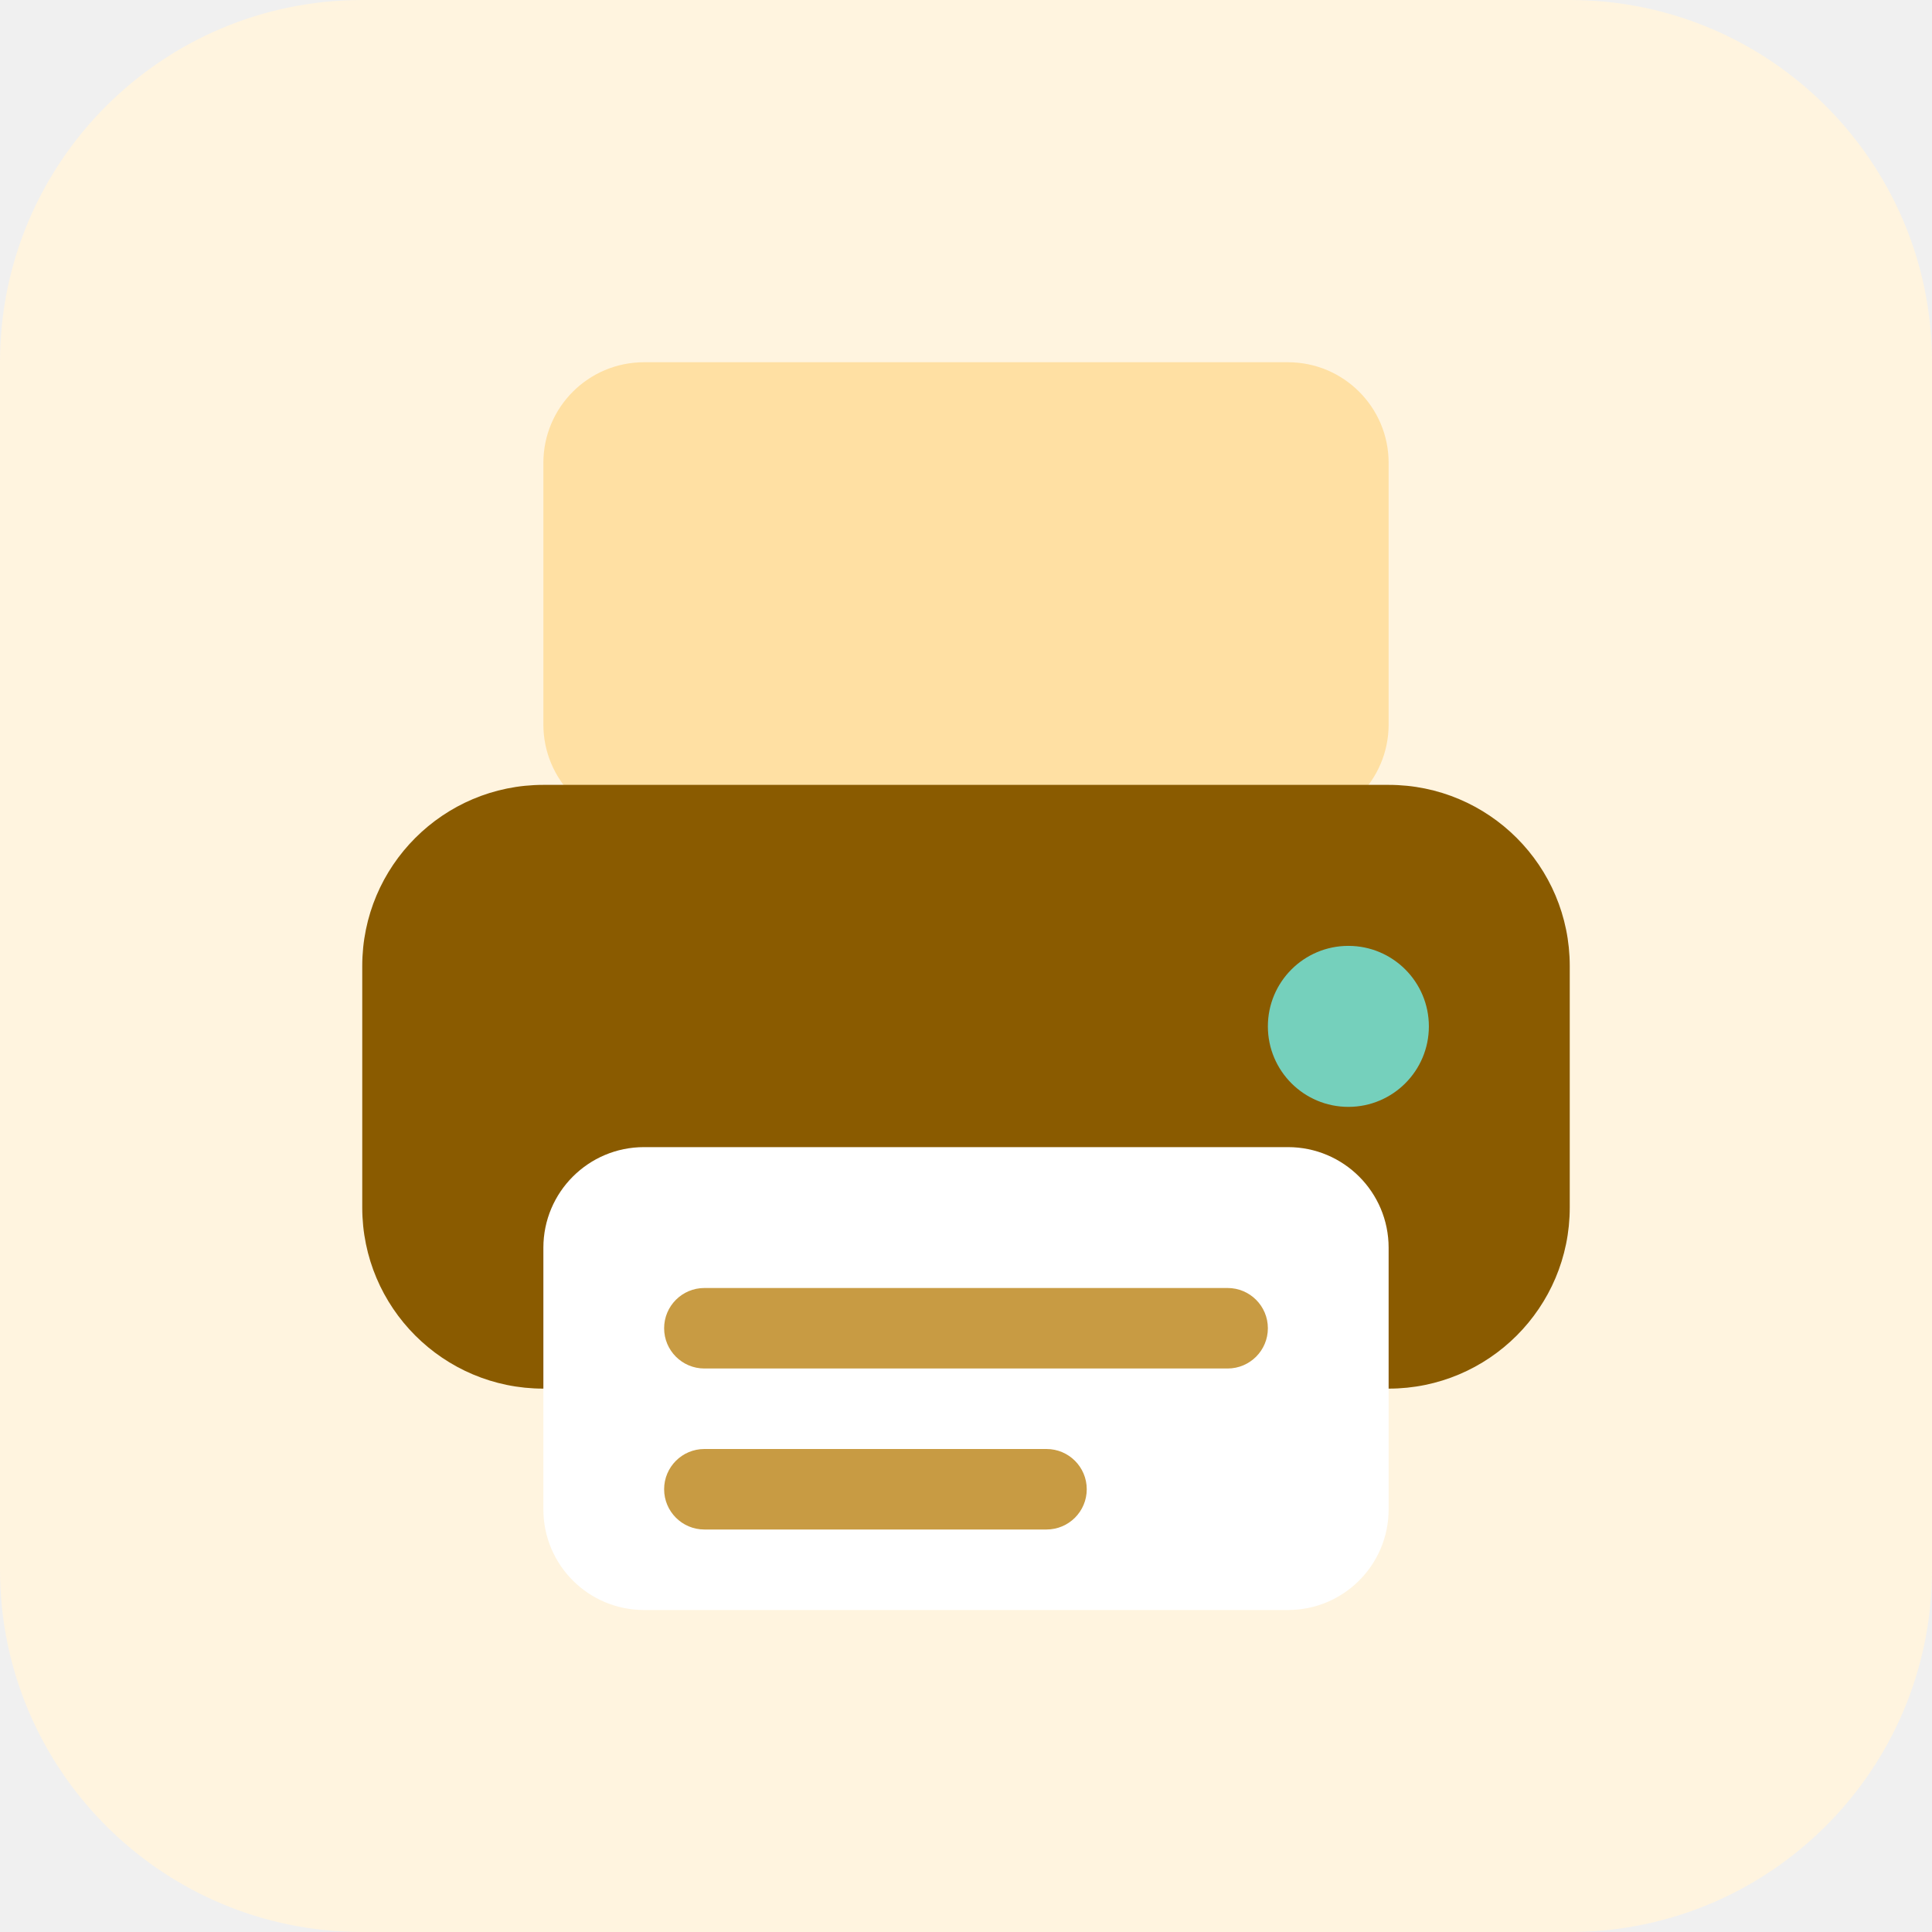
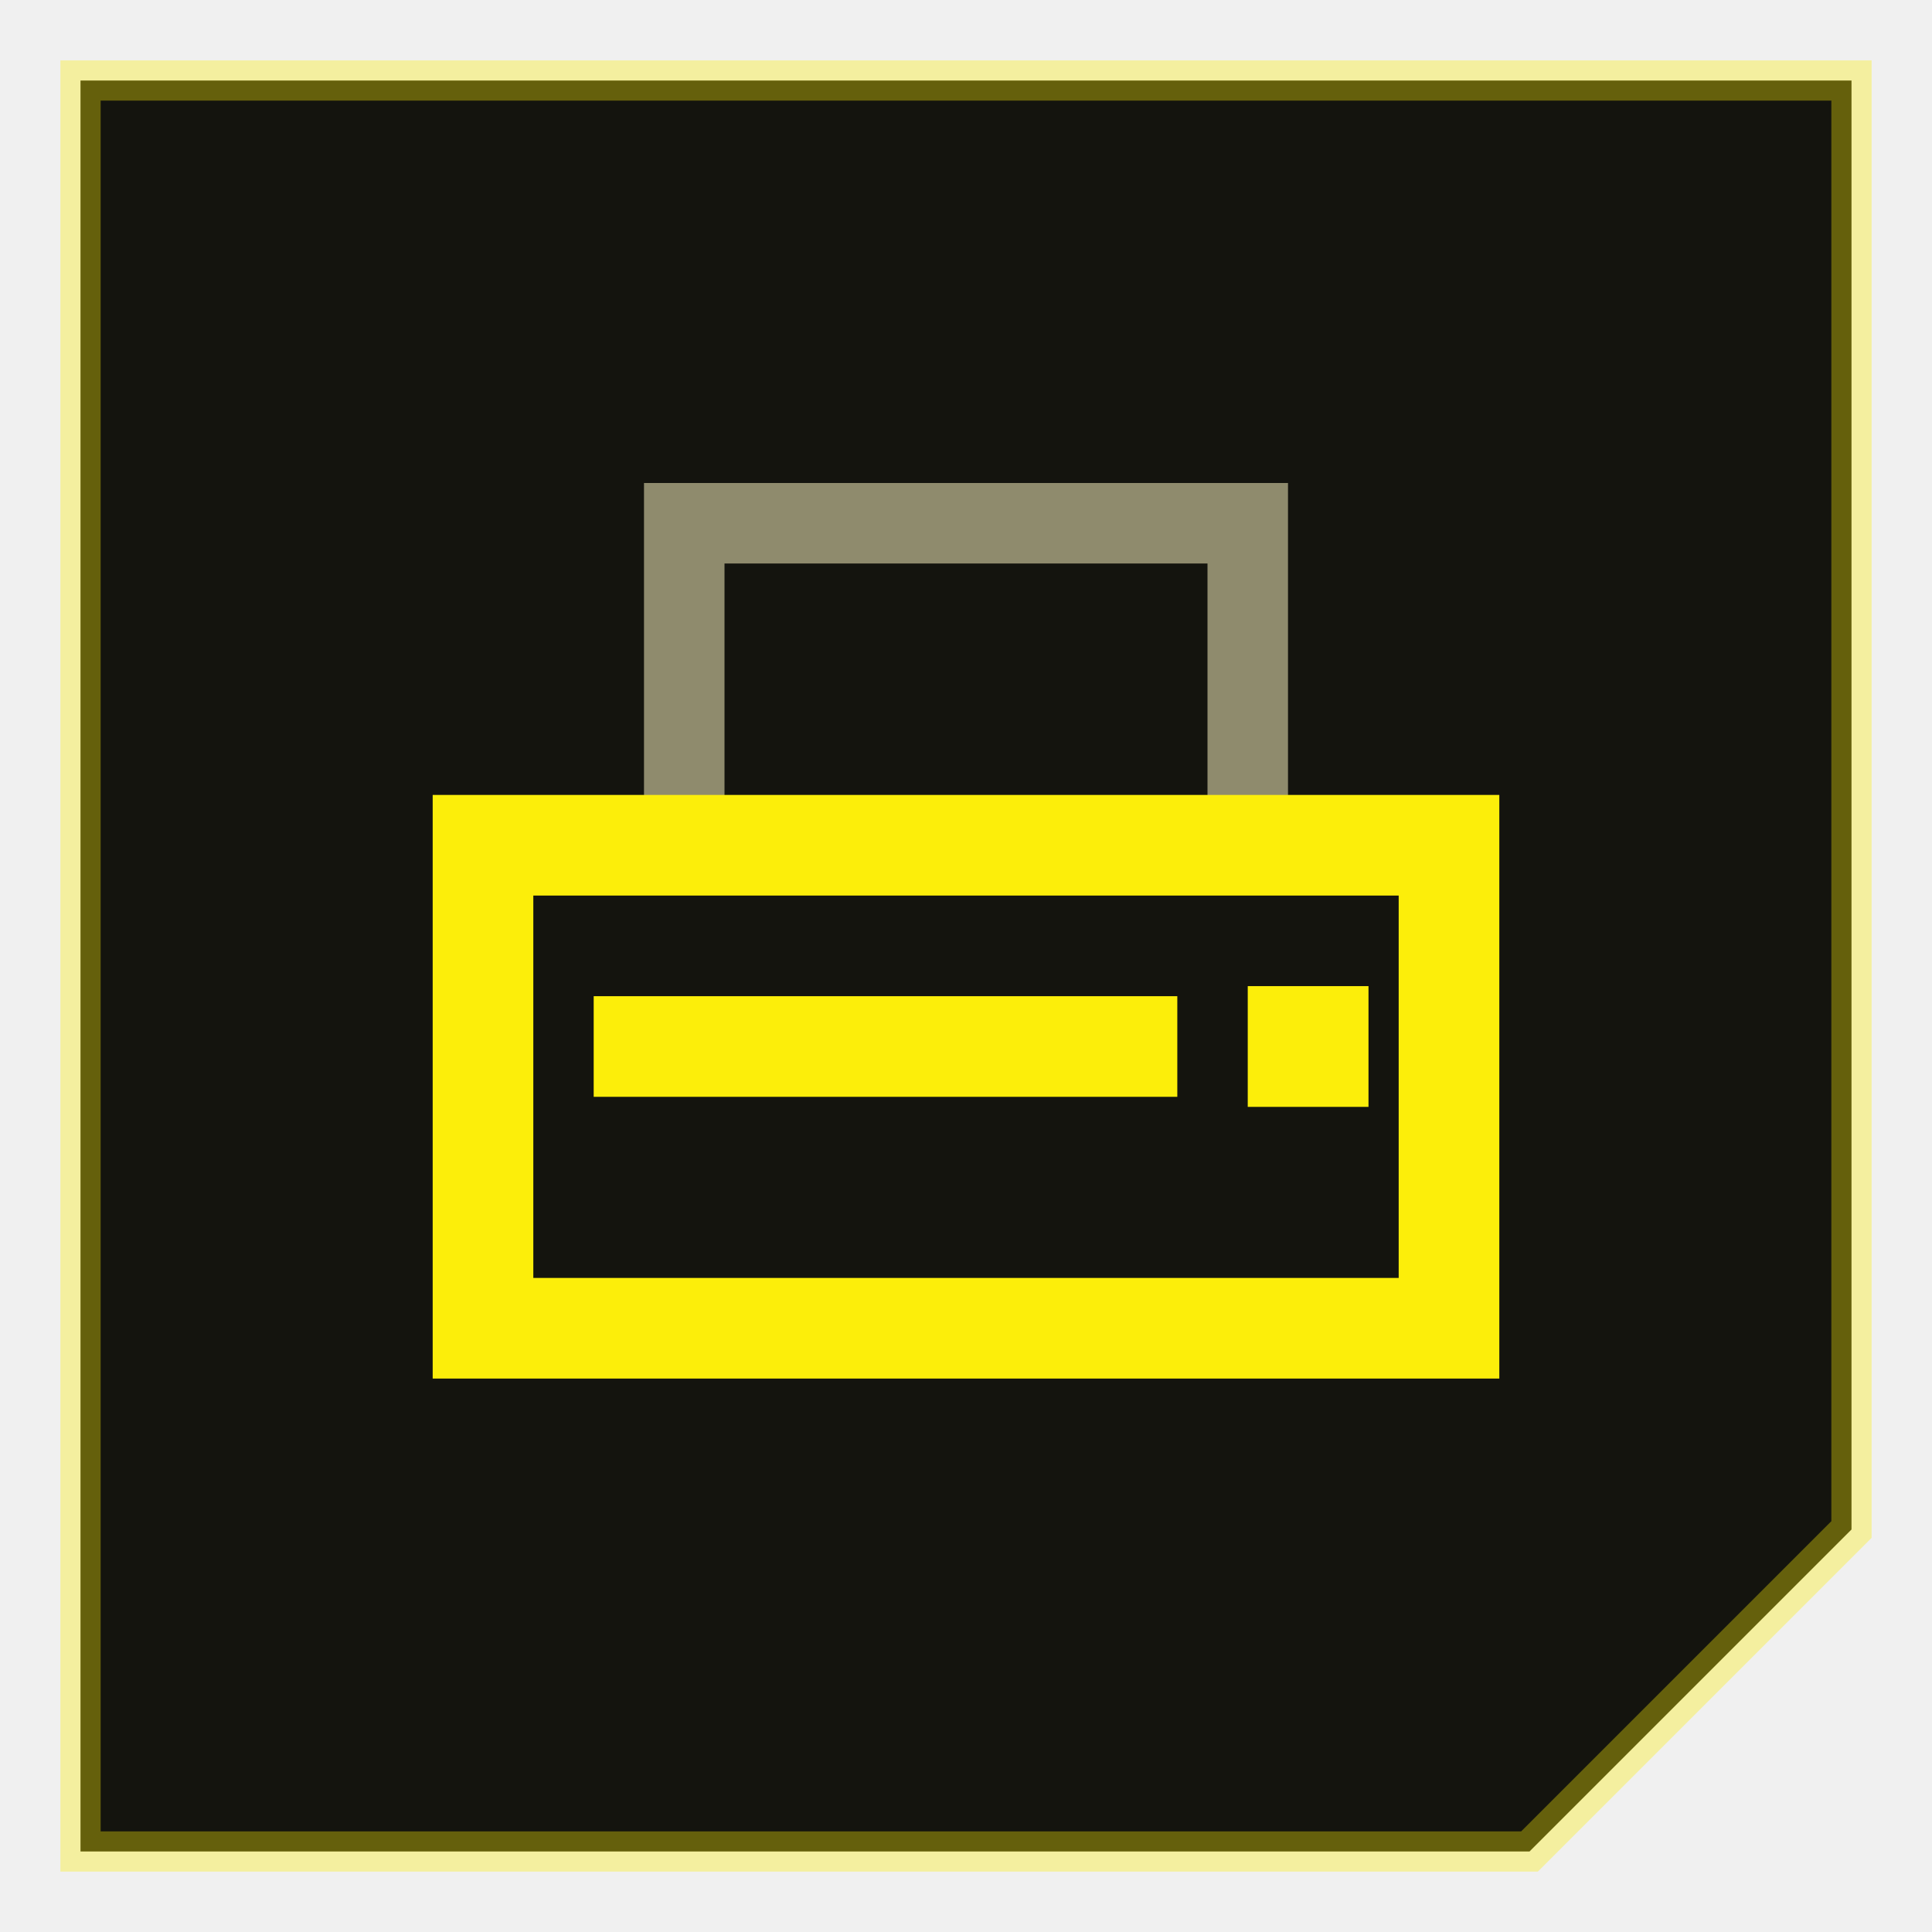
<svg xmlns="http://www.w3.org/2000/svg" viewBox="0 0 96 96" role="img" aria-label="Printer">
-   <rect width="96" height="96" rx="18" fill="#fff4df" />
-   <rect x="27" y="18" width="42" height="23" rx="5" fill="#ffe0a3" />
-   <rect x="18" y="39" width="60" height="30" rx="9" fill="#8a5b00" />
-   <rect x="27" y="57" width="42" height="23" rx="5" fill="#ffffff" />
-   <rect x="33" y="64" width="30" height="4" rx="2" fill="#c89b43" />
-   <rect x="33" y="72" width="21" height="4" rx="2" fill="#c89b43" />
-   <circle cx="67" cy="51" r="4" fill="#75d0bc" />
+   <path d="M4 4 H92 V76 L76 92 H4 Z" fill="#14140E" stroke="#FCEE0A" stroke-opacity=".35" stroke-width="2" />
+   <rect x="34" y="26" width="28" height="16" fill="none" stroke="#8f8b6d" stroke-width="4" />
+   <rect x="24" y="42" width="48" height="24" fill="none" stroke="#FCEE0A" stroke-width="5" />
+   <path d="M32 52 H56" stroke="#FCEE0A" stroke-width="5" stroke-linecap="square" />
+   <rect x="62" y="49" width="6" height="6" fill="#FCEE0A" />
</svg>
